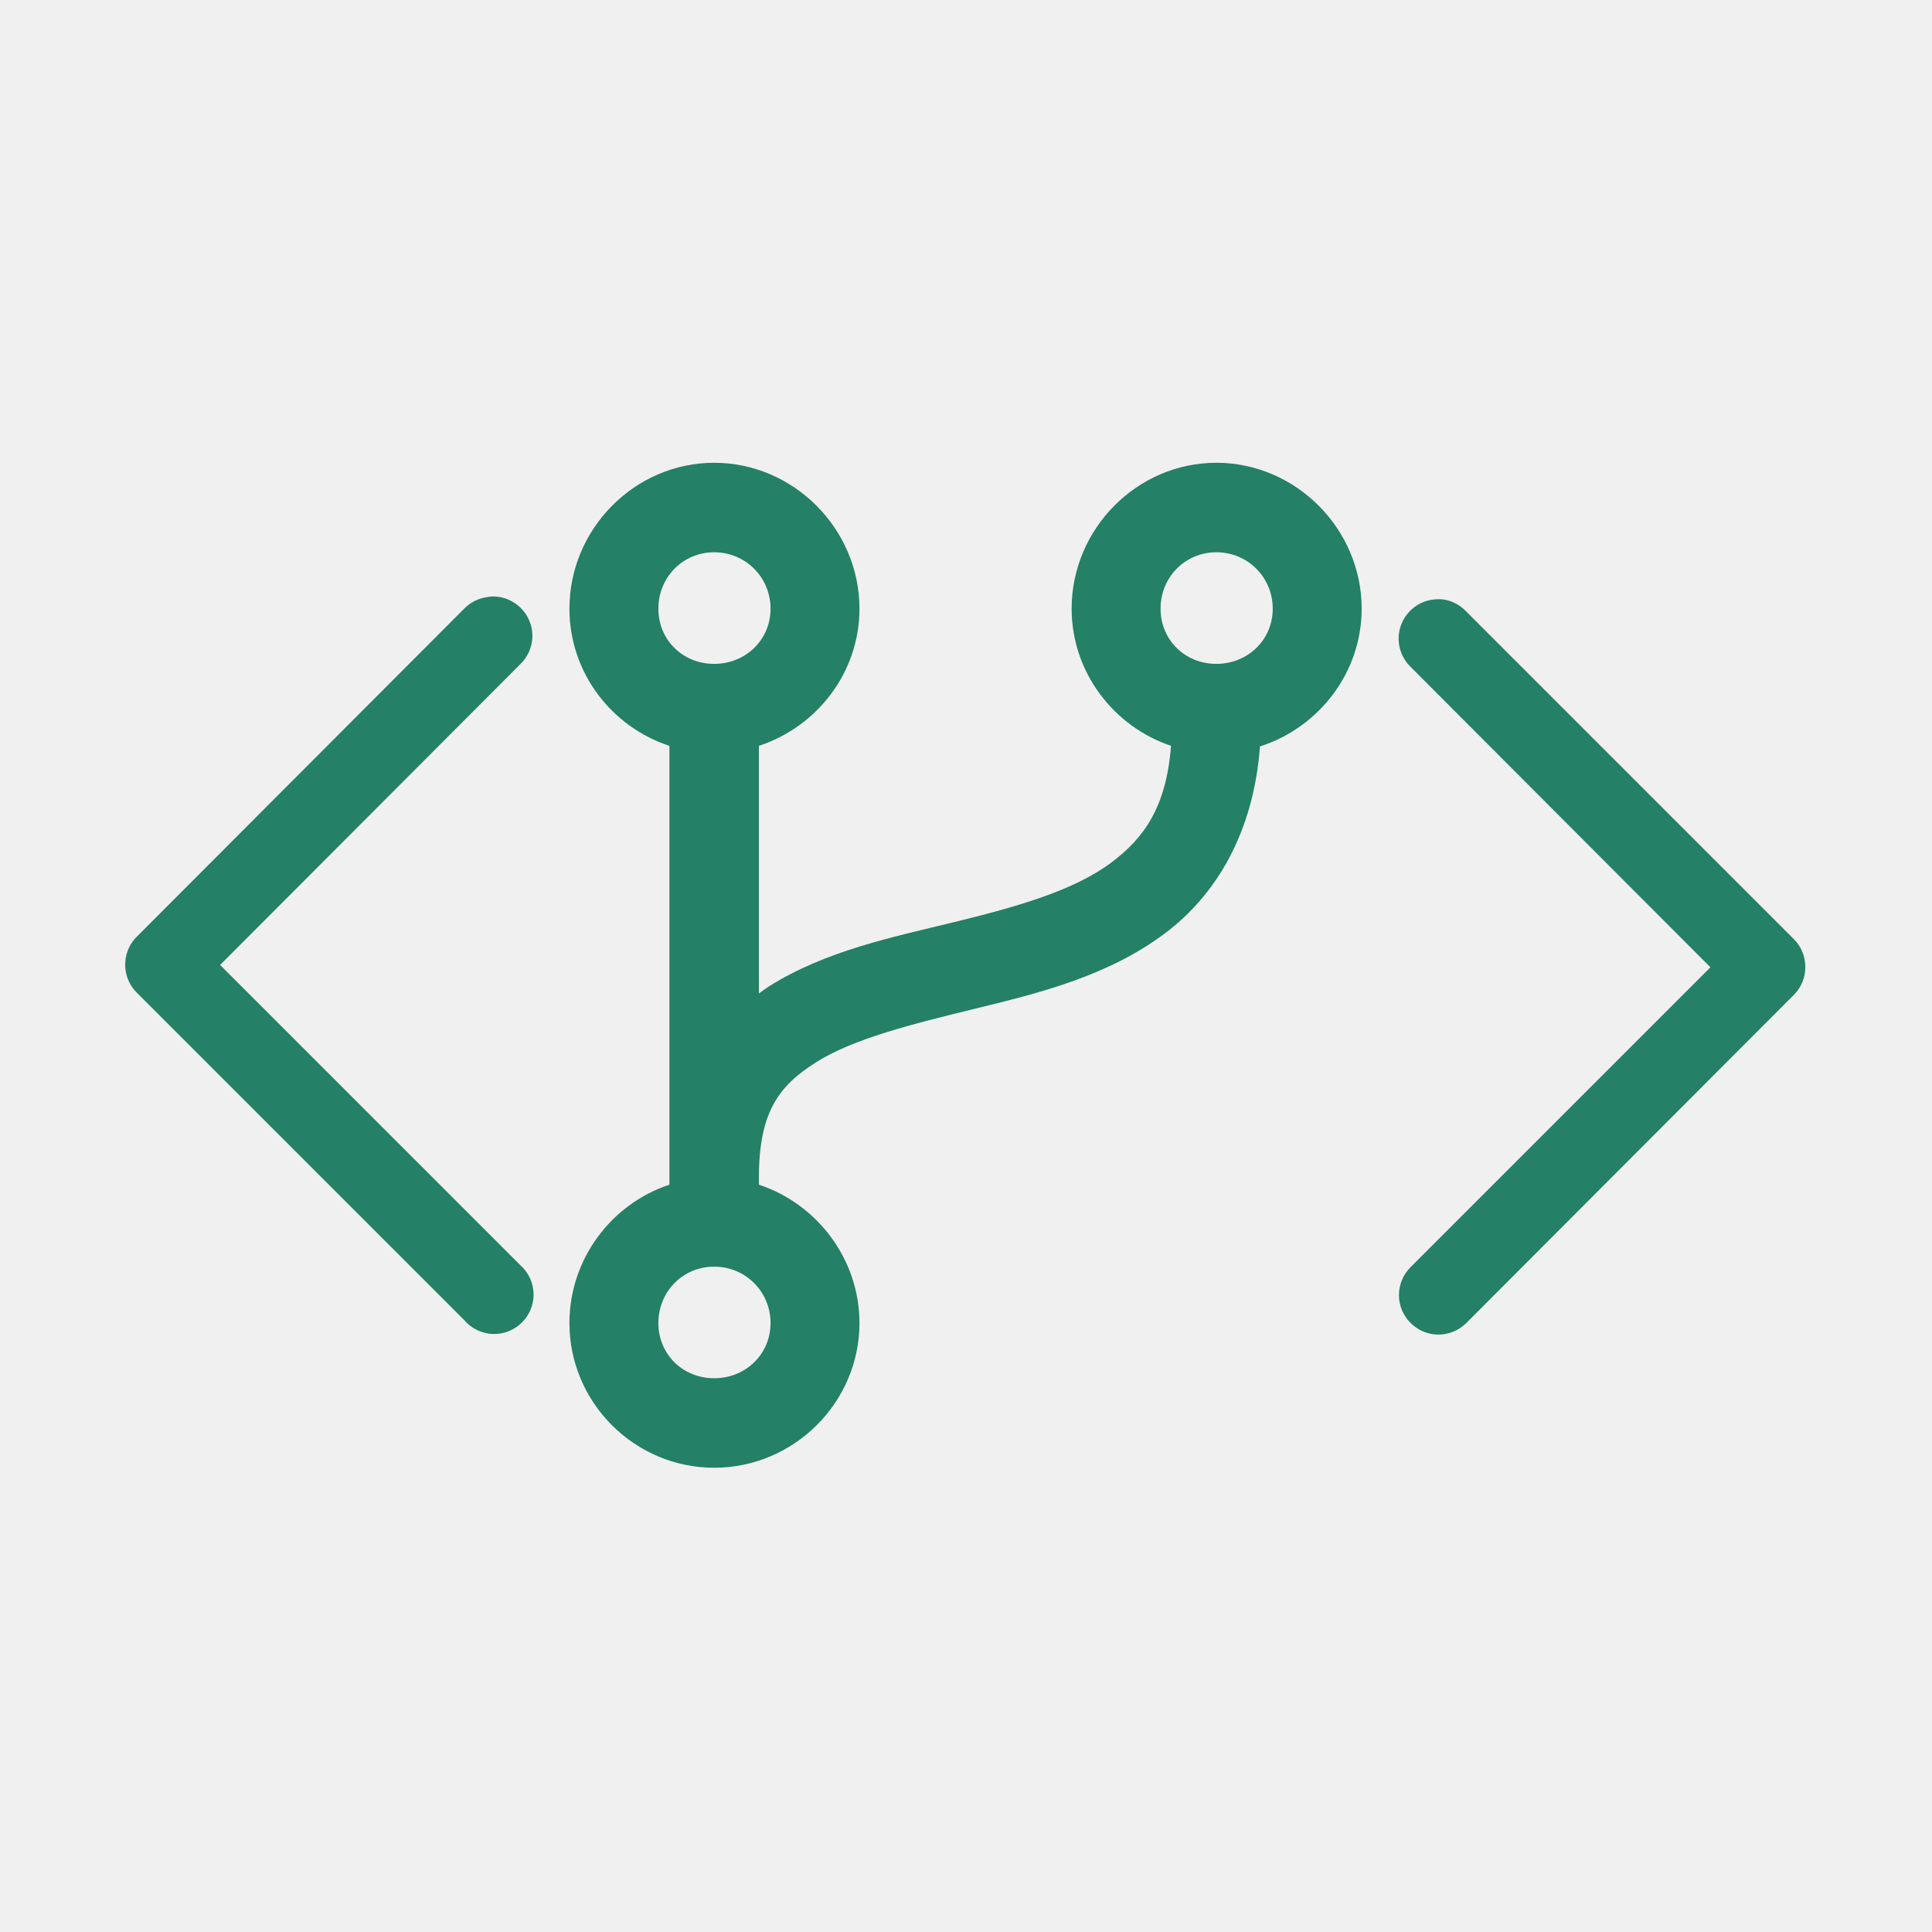
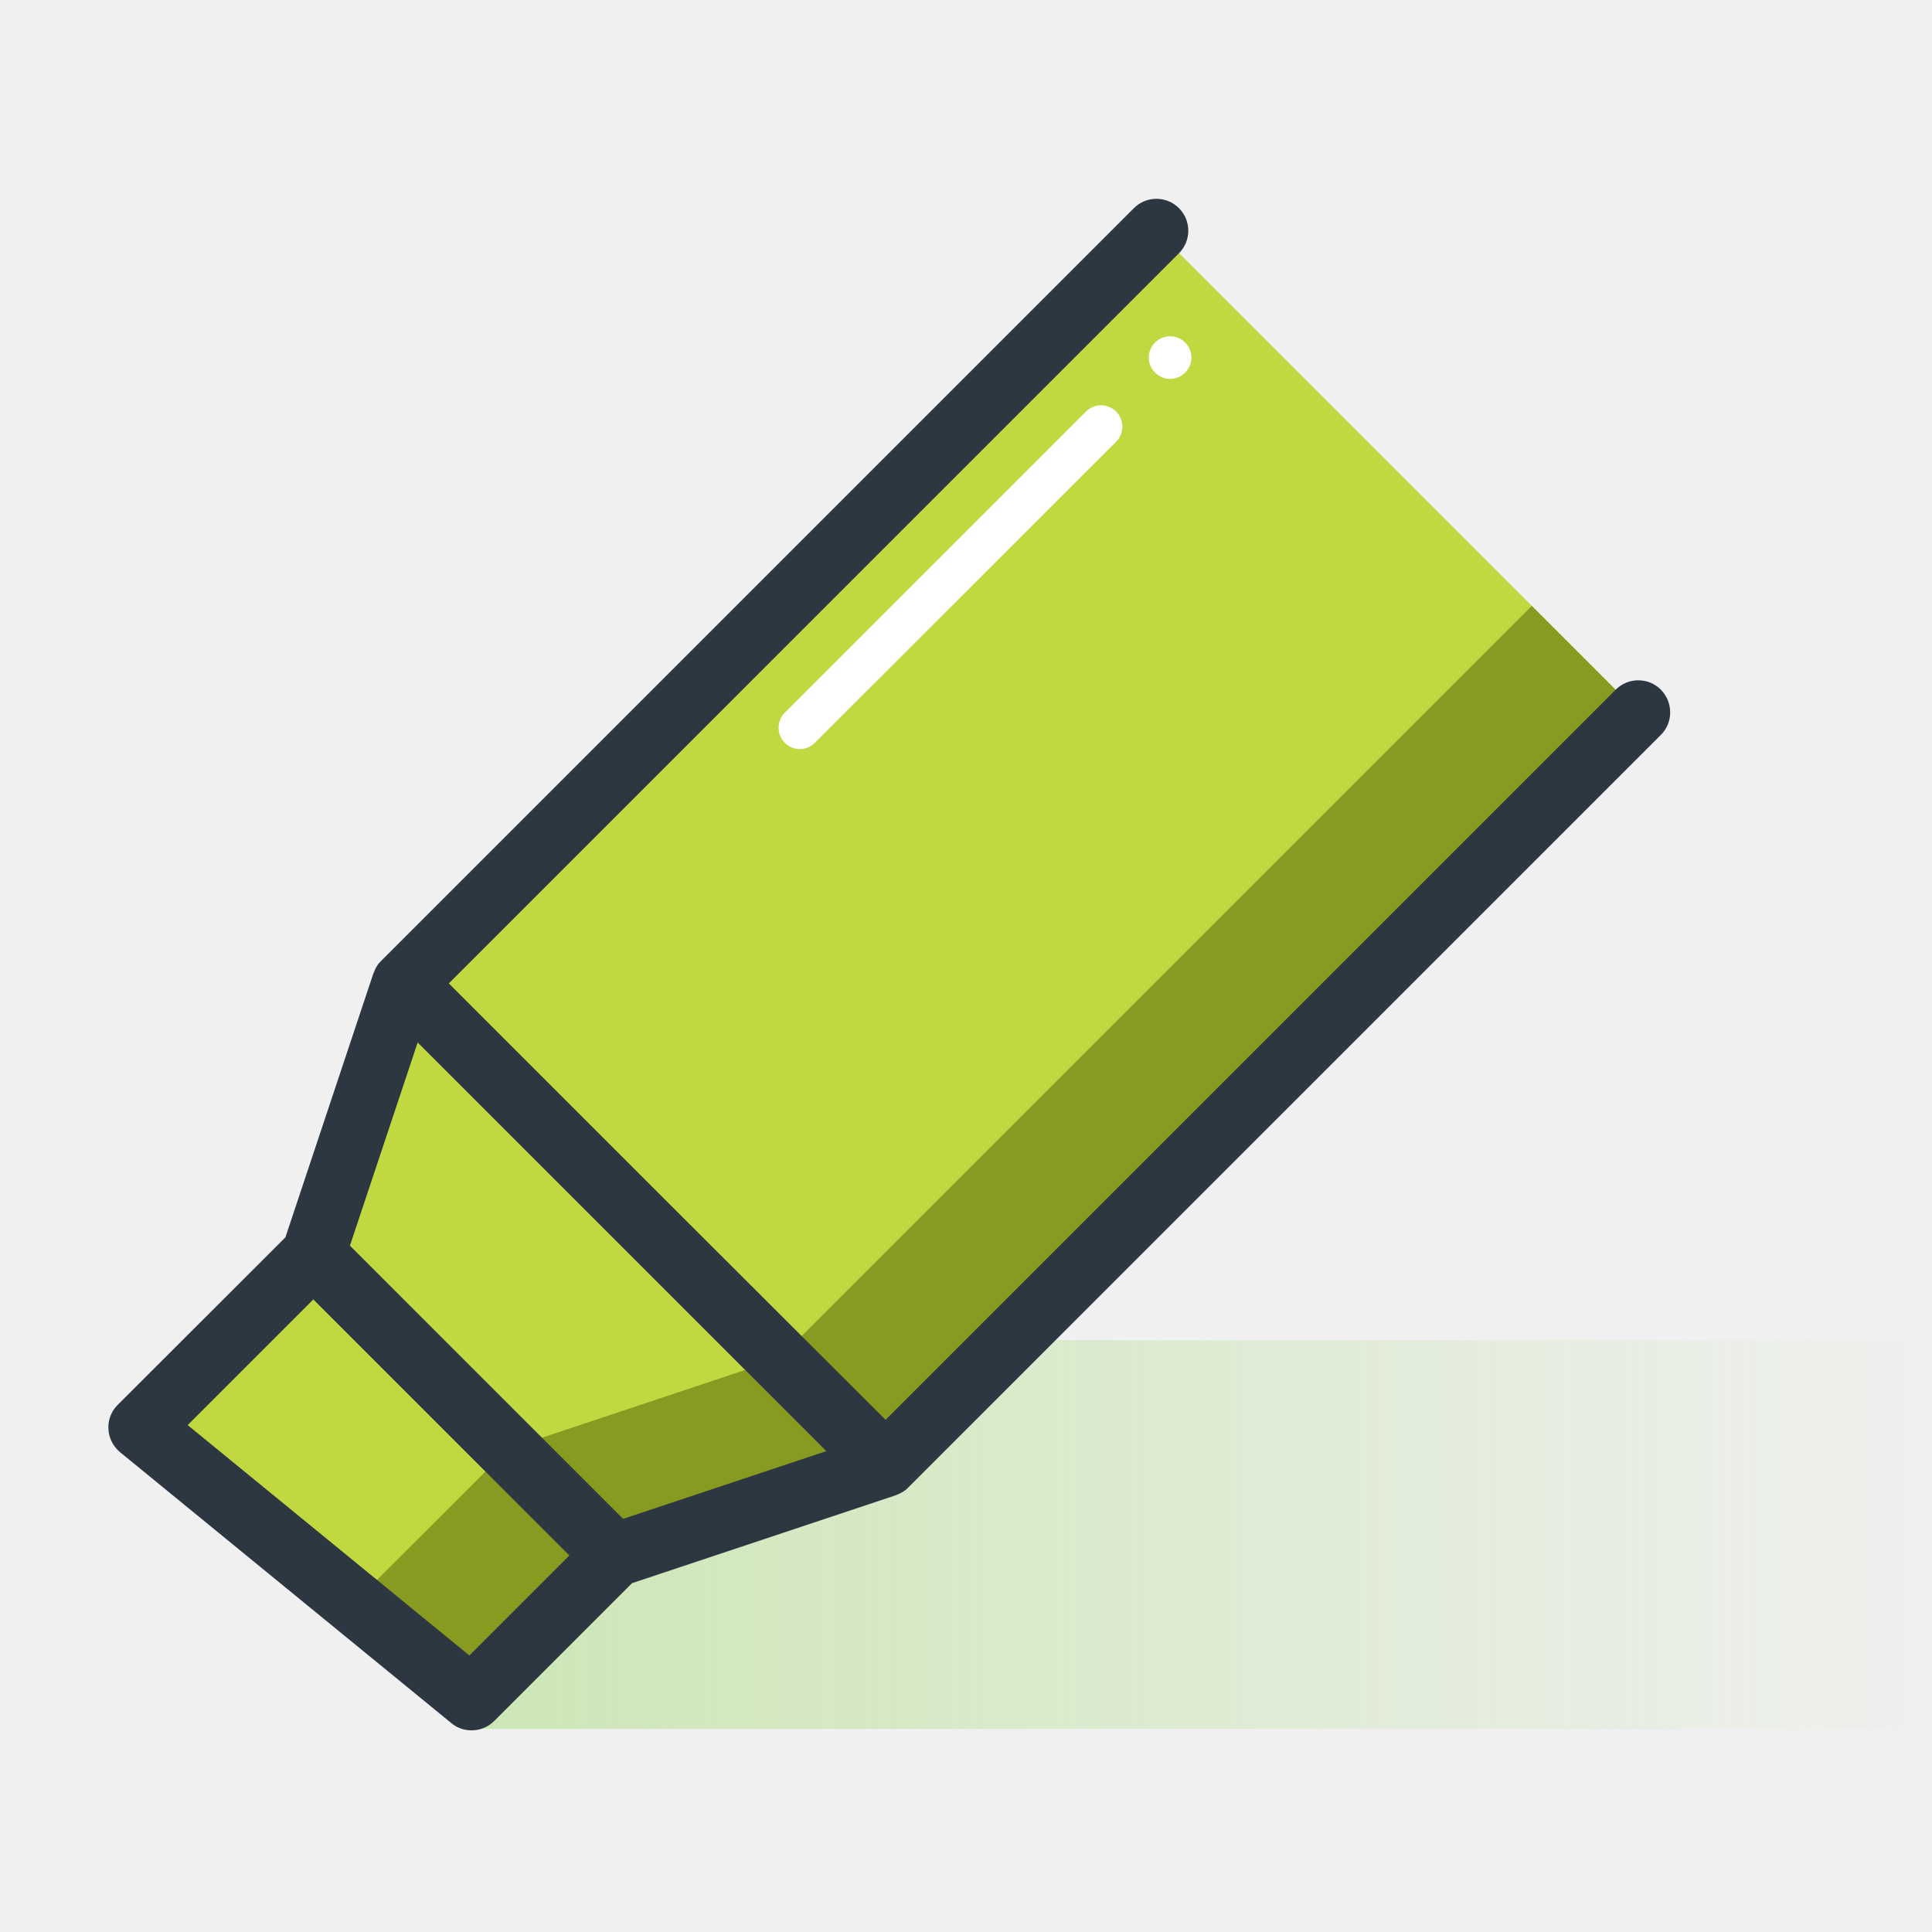
- <svg xmlns="http://www.w3.org/2000/svg" width="100%" height="100%" viewBox="0 0 307 307" version="1.1" xml:space="preserve" style="fill-rule:evenodd;clip-rule:evenodd;stroke-linejoin:round;stroke-miterlimit:2;">
-   <g transform="matrix(2.46889,0,0,2.46889,5.60401,5.64911)">
-     <g id="SvgjsG10256">
-       <path d="M43.695,27.497C38.573,27.497 34.38,31.763 34.38,36.886C34.38,41.006 37.086,44.492 40.815,45.716L40.815,73.96C37.085,75.193 34.38,78.743 34.38,82.864C34.38,87.987 38.573,92.179 43.695,92.179C48.818,92.179 53.047,87.987 53.047,82.864C53.047,78.743 50.306,75.193 46.575,73.96L46.575,73.511C46.575,69.253 47.879,67.578 50.279,66.067C52.68,64.555 56.451,63.621 60.529,62.624C64.609,61.628 69.026,60.539 72.688,57.799C76.015,55.31 78.414,51.285 78.824,45.753C82.587,44.551 85.37,41.032 85.37,36.886C85.37,31.763 81.14,27.497 76.018,27.497C70.895,27.497 66.703,31.763 66.703,36.886C66.703,40.981 69.406,44.472 73.099,45.716C72.796,49.653 71.366,51.65 69.247,53.235C66.848,55.03 63.184,56.072 59.184,57.05C55.182,58.028 50.872,58.899 47.212,61.203C46.992,61.342 46.789,61.5 46.575,61.652L46.575,45.716C50.305,44.492 53.047,41.006 53.047,36.886C53.047,31.763 48.818,27.497 43.695,27.497ZM43.695,33.257C45.712,33.257 47.324,34.869 47.324,36.886C47.324,38.904 45.712,40.44 43.695,40.44C41.678,40.44 40.104,38.904 40.104,36.886C40.104,34.869 41.678,33.257 43.695,33.257ZM76.018,33.257C78.035,33.257 79.646,34.869 79.646,36.886C79.646,38.904 78.035,40.44 76.018,40.44C74,40.44 72.426,38.904 72.426,36.886C72.426,34.869 74,33.257 76.018,33.257ZM29.404,36.101C29.303,36.107 29.203,36.12 29.105,36.139C28.536,36.211 28.008,36.475 27.608,36.886L6.51,58.024C5.546,59.003 5.546,60.598 6.51,61.578L27.608,82.676C28.089,83.243 28.796,83.57 29.54,83.57C30.93,83.57 32.073,82.427 32.073,81.037C32.073,80.303 31.754,79.604 31.2,79.123L11.897,59.819L31.2,40.477C31.707,39.999 31.996,39.331 31.996,38.633C31.996,37.244 30.852,36.1 29.462,36.1C29.443,36.1 29.423,36.1 29.404,36.101ZM90.084,36.287C88.772,36.389 87.747,37.497 87.747,38.813C87.747,39.496 88.024,40.151 88.513,40.628L107.816,59.969L88.513,79.273C88.037,79.749 87.769,80.395 87.769,81.068C87.769,82.461 88.916,83.608 90.309,83.608C90.982,83.608 91.629,83.34 92.105,82.864L113.203,61.726C114.166,60.747 114.166,59.153 113.203,58.173L92.105,37.074C91.701,36.64 91.158,36.362 90.57,36.287C90.408,36.272 90.246,36.272 90.084,36.287ZM43.695,79.236C45.712,79.236 47.324,80.846 47.324,82.864C47.324,84.881 45.712,86.418 43.695,86.418C41.678,86.418 40.104,84.881 40.104,82.864C40.104,80.846 41.678,79.236 43.695,79.236Z" style="fill:rgb(36,128,103);fill-rule:nonzero;" />
+ <svg xmlns="http://www.w3.org/2000/svg" width="100%" height="100%" viewBox="0 0 200 200" version="1.1" xml:space="preserve" style="fill-rule:evenodd;clip-rule:evenodd;stroke-linejoin:round;stroke-miterlimit:2;">
+   <g transform="matrix(1.05845,0,0,1,-9.0076,0)">
+     <g id="图层1">
+       <rect x="54.147" y="138.736" width="144.705" height="40.236" style="fill:url(#_Linear1);" />
    </g>
  </g>
+   <g id="pen" transform="matrix(1,0,0,1,-7.93518,0.00510055)">
+     <path d="M127.656,23.867L49.727,101.797L40.371,129.844L22.441,147.773L56.738,175.82L71.543,161.016L99.59,151.66L177.52,73.73L127.656,23.867Z" style="fill:rgb(193,216,64);fill-rule:nonzero;" />
+     <path d="M90.742,77.539C90.176,77.539 89.609,77.324 89.18,76.895C88.32,76.035 88.32,74.629 89.18,73.77L120.352,42.598C121.211,41.738 122.617,41.738 123.477,42.598C124.336,43.457 124.336,44.863 123.477,45.723L92.285,76.895C91.855,77.324 91.309,77.539 90.742,77.539Z" style="fill:white;fill-rule:nonzero;" />
+     <path d="M126.855,37.012C126.855,38.222 127.852,39.219 129.063,39.219C130.273,39.219 131.27,38.222 131.27,37.012C131.27,35.801 130.273,34.805 129.063,34.805C127.852,34.805 126.855,35.801 126.855,37.012Z" style="fill:white;fill-rule:nonzero;" />
+     <path d="M166.504,62.715L88.574,140.645L60.527,150L44.609,165.898L56.738,175.82L71.543,161.016L99.59,151.66L177.52,73.73L166.504,62.715Z" style="fill:rgb(136,154,32);fill-rule:nonzero;" />
+     <path d="M179.863,71.387C178.574,70.098 176.484,70.098 175.195,71.387L99.609,146.973L76.992,124.395L54.395,101.797L129.98,26.211C131.27,24.922 131.27,22.832 129.98,21.543C128.691,20.254 126.602,20.254 125.313,21.543L47.383,99.473C47.227,99.629 47.07,99.805 46.953,100C46.953,100 46.934,100.02 46.934,100.039C46.797,100.254 46.699,100.469 46.621,100.703C46.621,100.723 46.602,100.742 46.582,100.781L37.48,128.086L20.117,145.43C19.453,146.094 19.102,146.992 19.16,147.93C19.199,148.867 19.648,149.727 20.371,150.332L54.668,178.379C55.273,178.887 56.016,179.121 56.758,179.121C57.617,179.121 58.457,178.789 59.102,178.145L73.359,163.887L100.664,154.785C100.703,154.766 100.723,154.746 100.742,154.746C100.957,154.668 101.152,154.57 101.348,154.453C101.367,154.434 101.406,154.434 101.426,154.414C101.621,154.297 101.777,154.16 101.953,153.984L179.883,76.055C181.152,74.785 181.152,72.695 179.863,71.387ZM56.523,171.367L27.363,147.52L40.371,134.512L66.875,161.016L56.523,171.367ZM72.441,157.227L44.16,128.945L51.172,107.91L93.477,150.215L72.441,157.227Z" style="fill:rgb(45,55,66);fill-rule:nonzero;" />
+   </g>
+   <defs>
+     <linearGradient id="_Linear1" x1="0" y1="0" x2="1" y2="0" gradientUnits="userSpaceOnUse" gradientTransform="matrix(144.705,0,0,40.2358,54.1475,158.854)">
+       <stop offset="0" style="stop-color:rgb(149,216,93);stop-opacity:0.4" />
+       <stop offset="1" style="stop-color:rgb(149,216,93);stop-opacity:0" />
+     </linearGradient>
+   </defs>
</svg>
